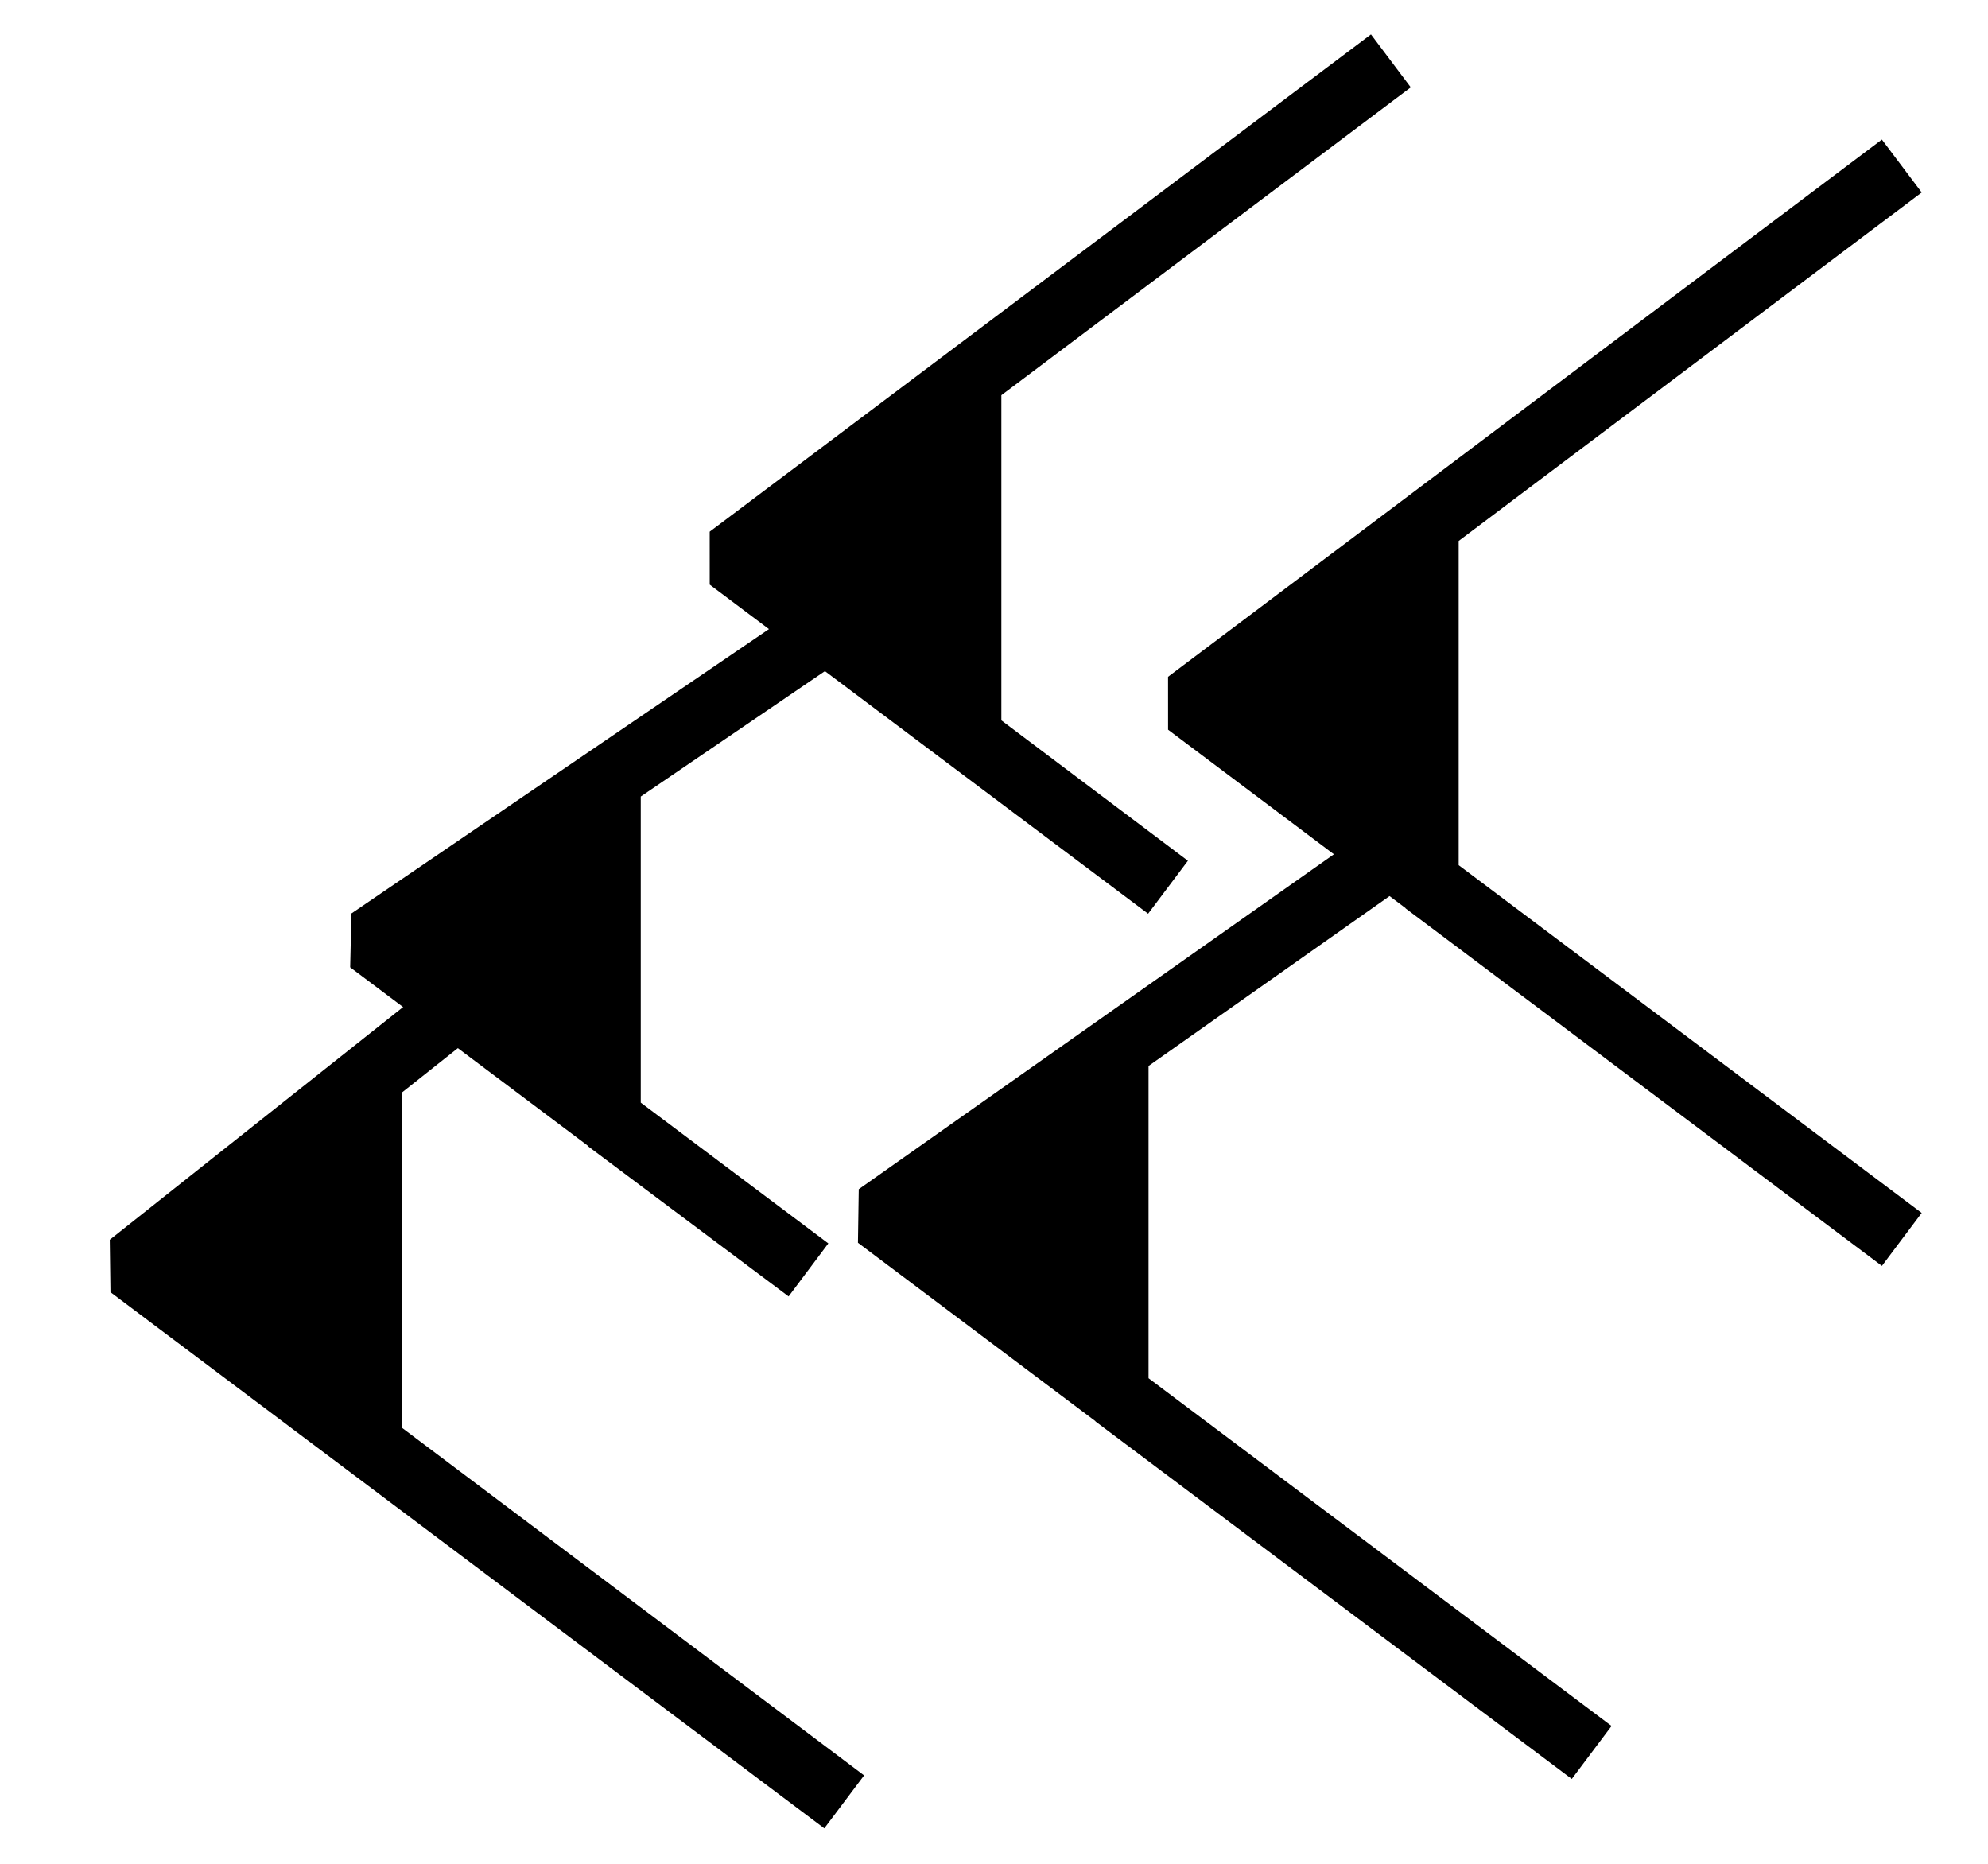
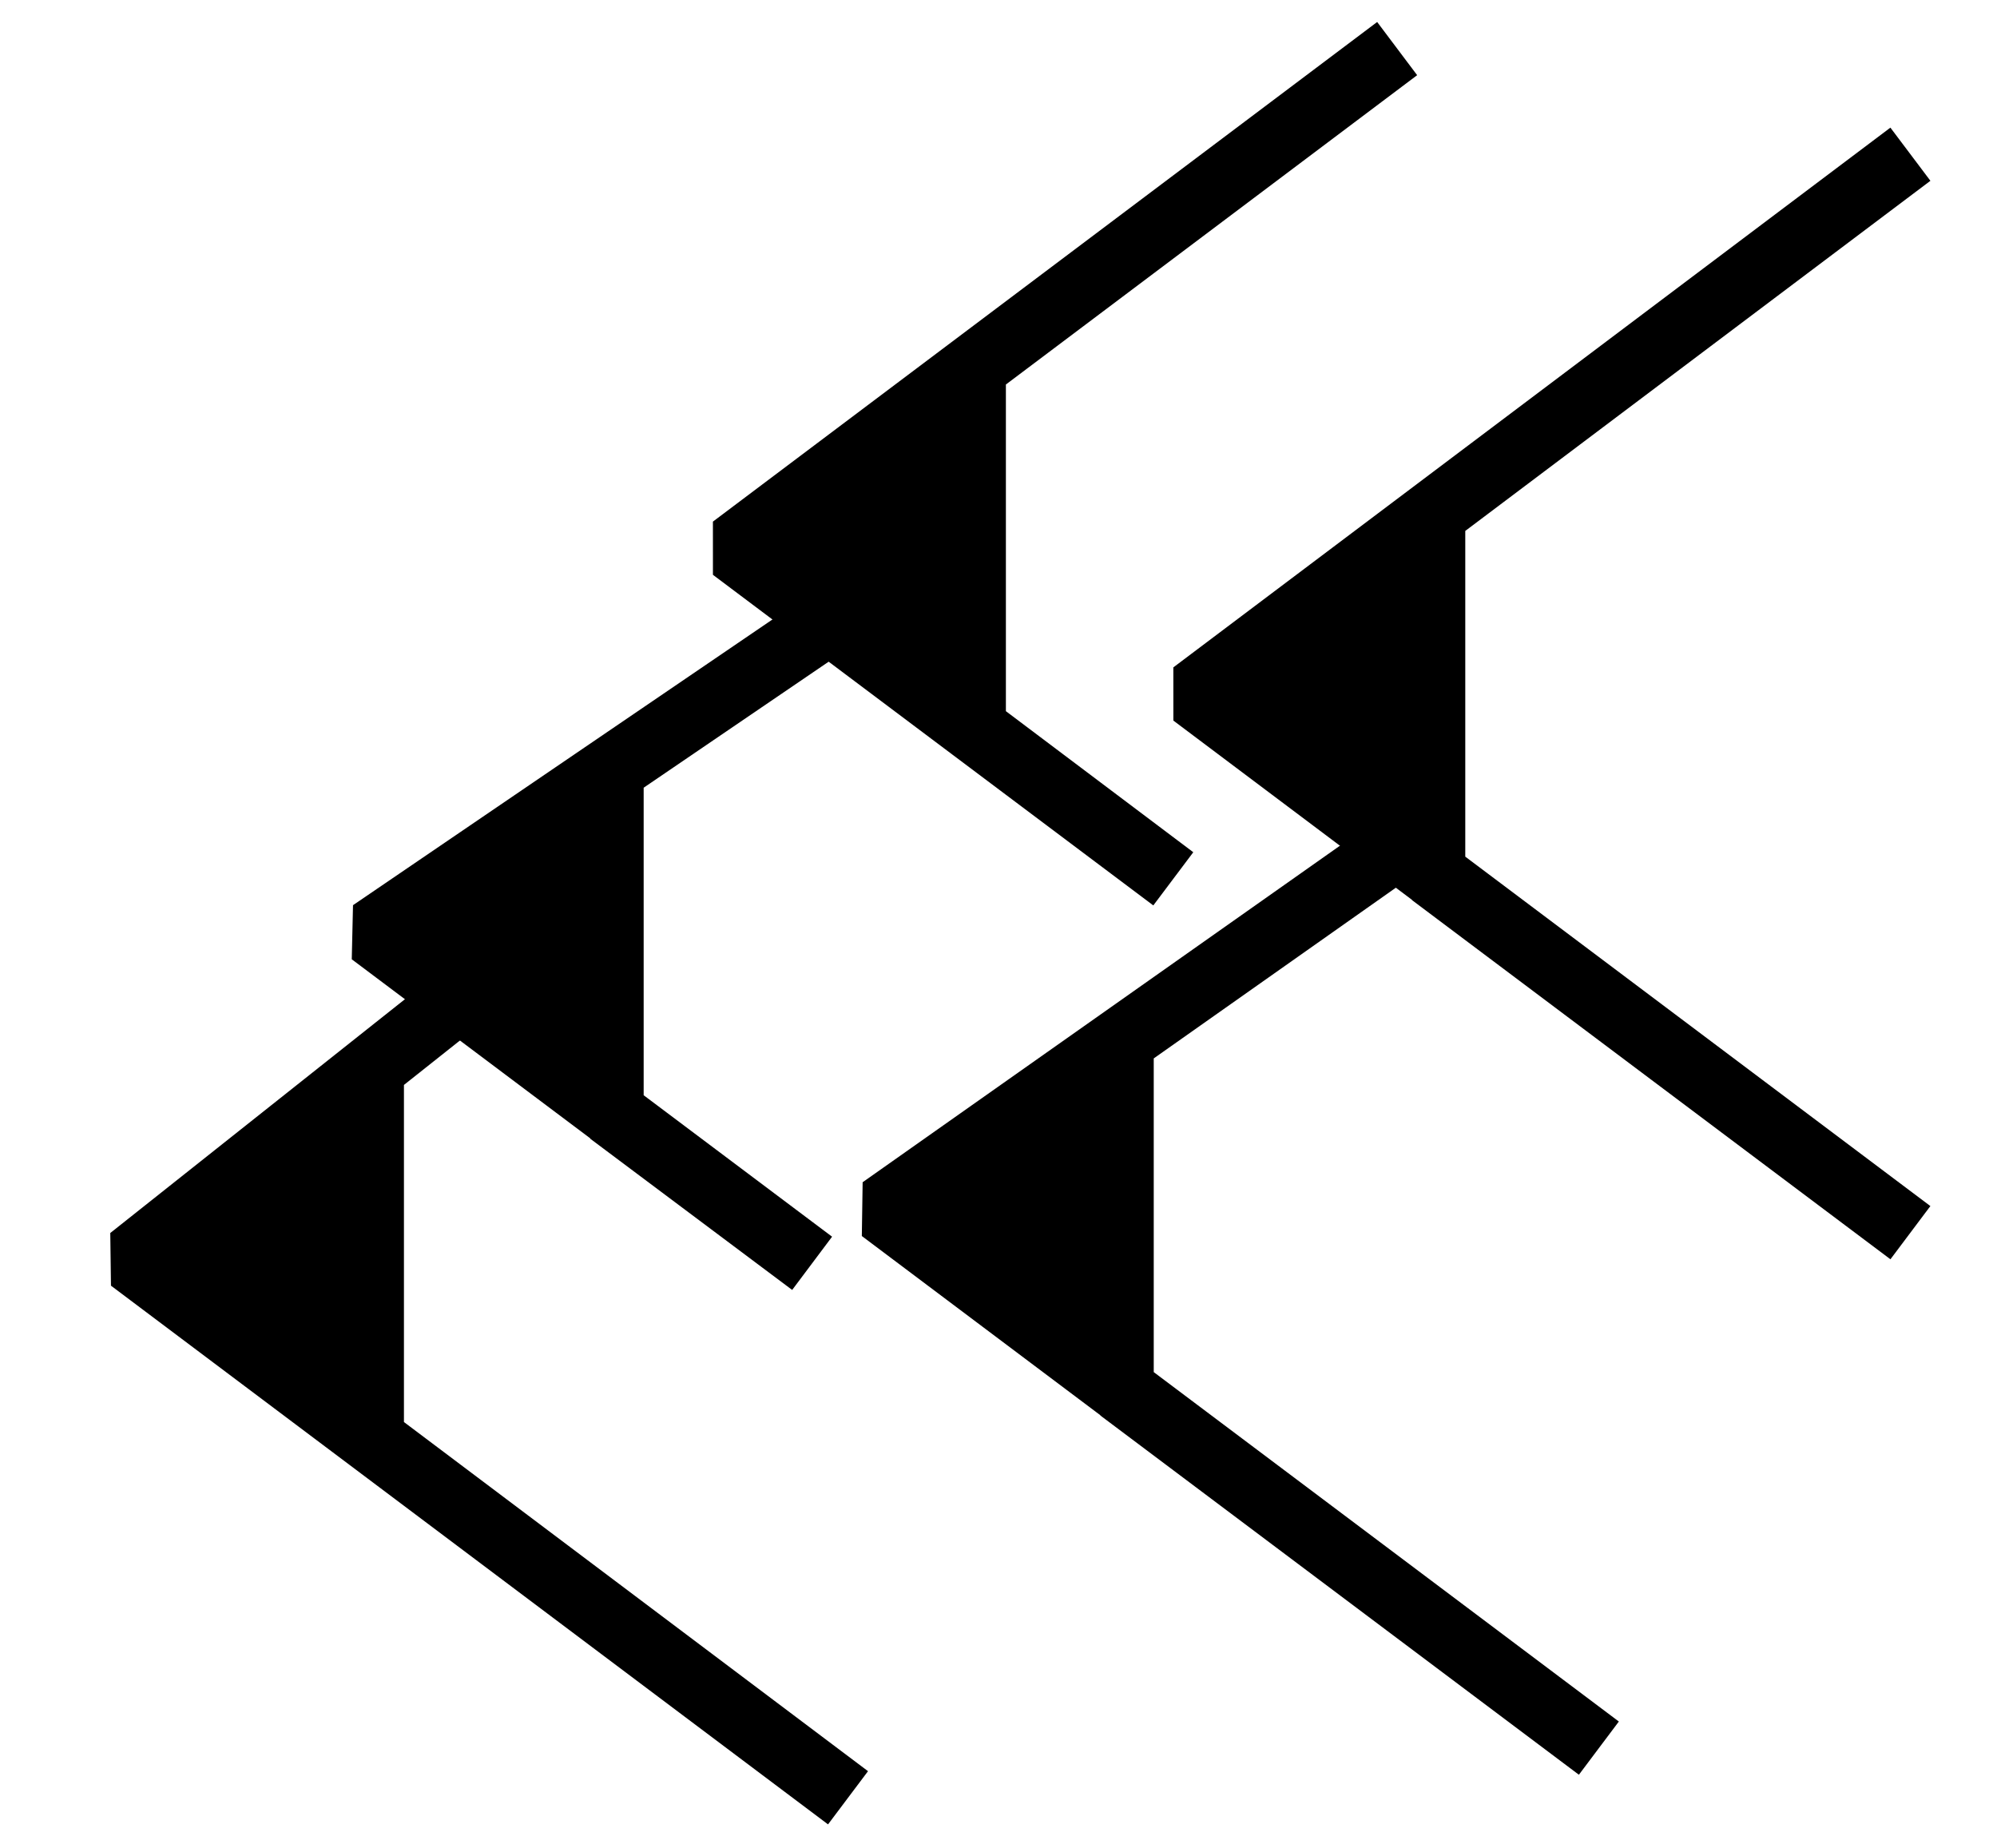
- <svg xmlns="http://www.w3.org/2000/svg" width="1.6in" height="144" viewBox="-95 -46 1891 1749">
+ <svg xmlns="http://www.w3.org/2000/svg" viewBox="-95 -46 1891 1749">
  <g fill="currentcolor" stroke="currentcolor" stroke-linejoin="bevel" stroke-width="63">
    <path d="m1228 755-488 344 679 510-453-340V929M387 862 29 1146l679 510-452-340V976" />
    <path d="M768 489 257 837l417 313-191-143V667" />
    <path d="M1228 0 599 473l417 313-190-143V303" />
    <path d="m1714 100-679 511 679 510-453-340V440" />
  </g>
</svg>
